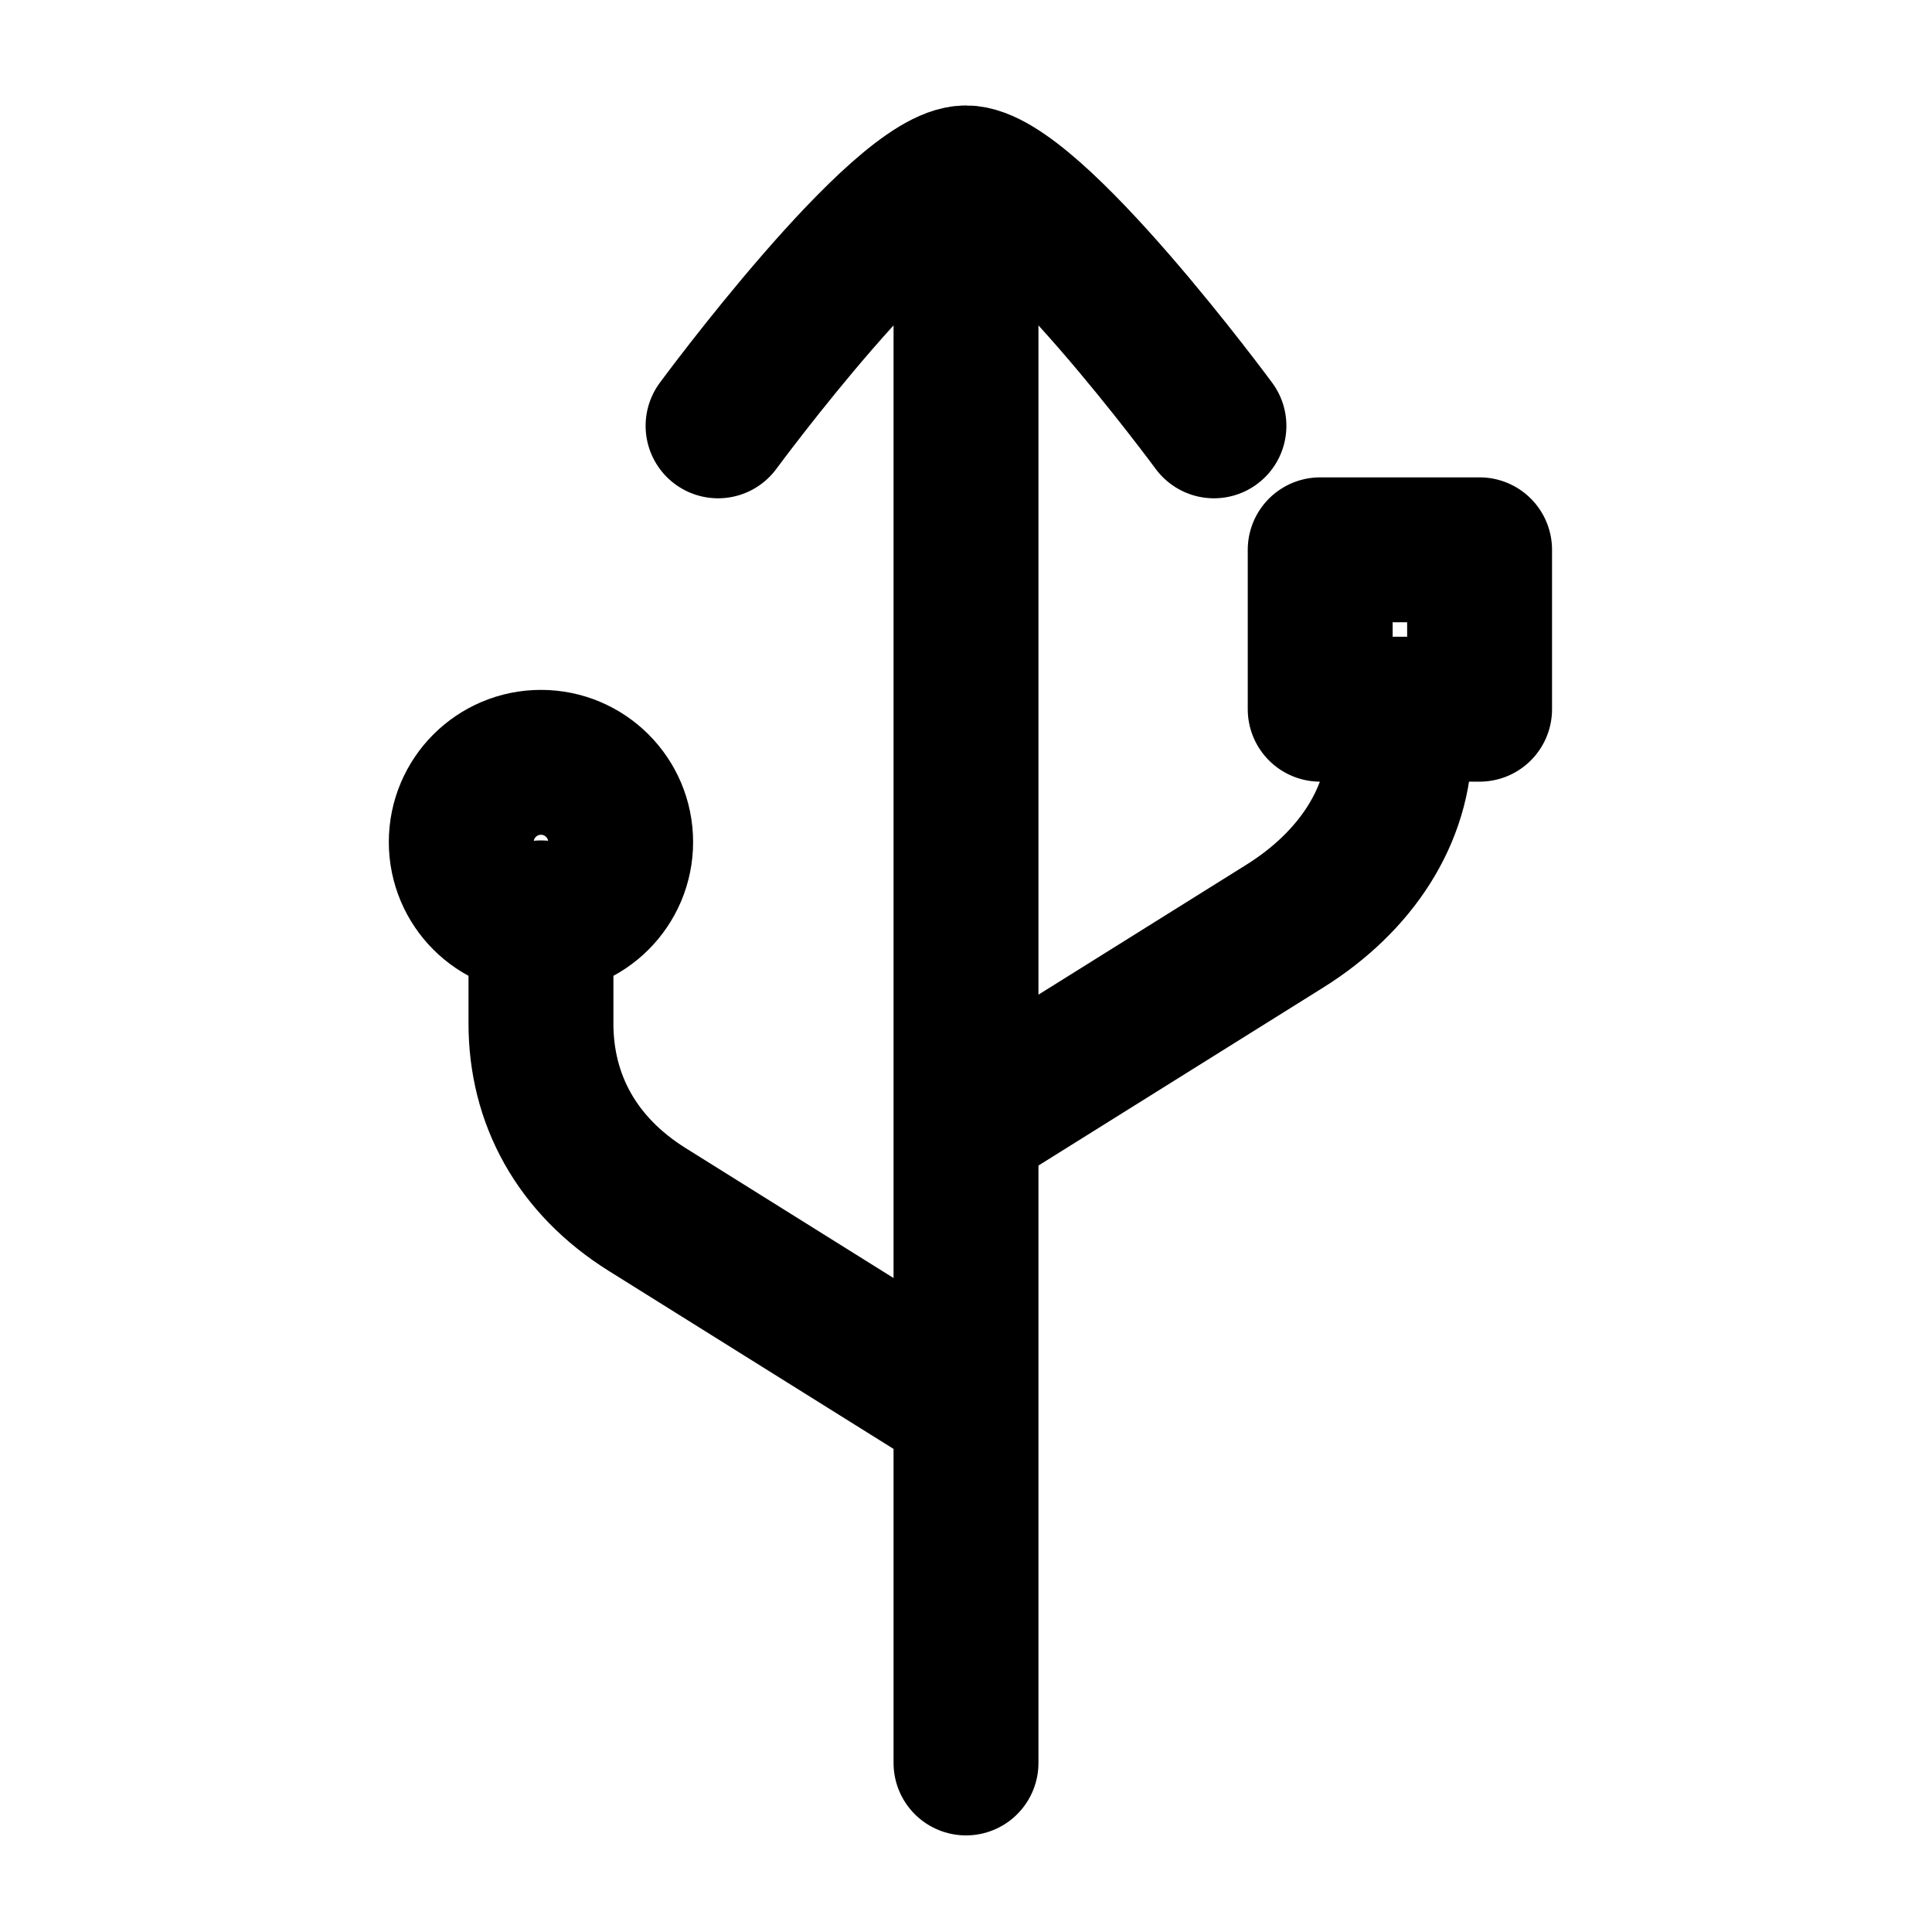
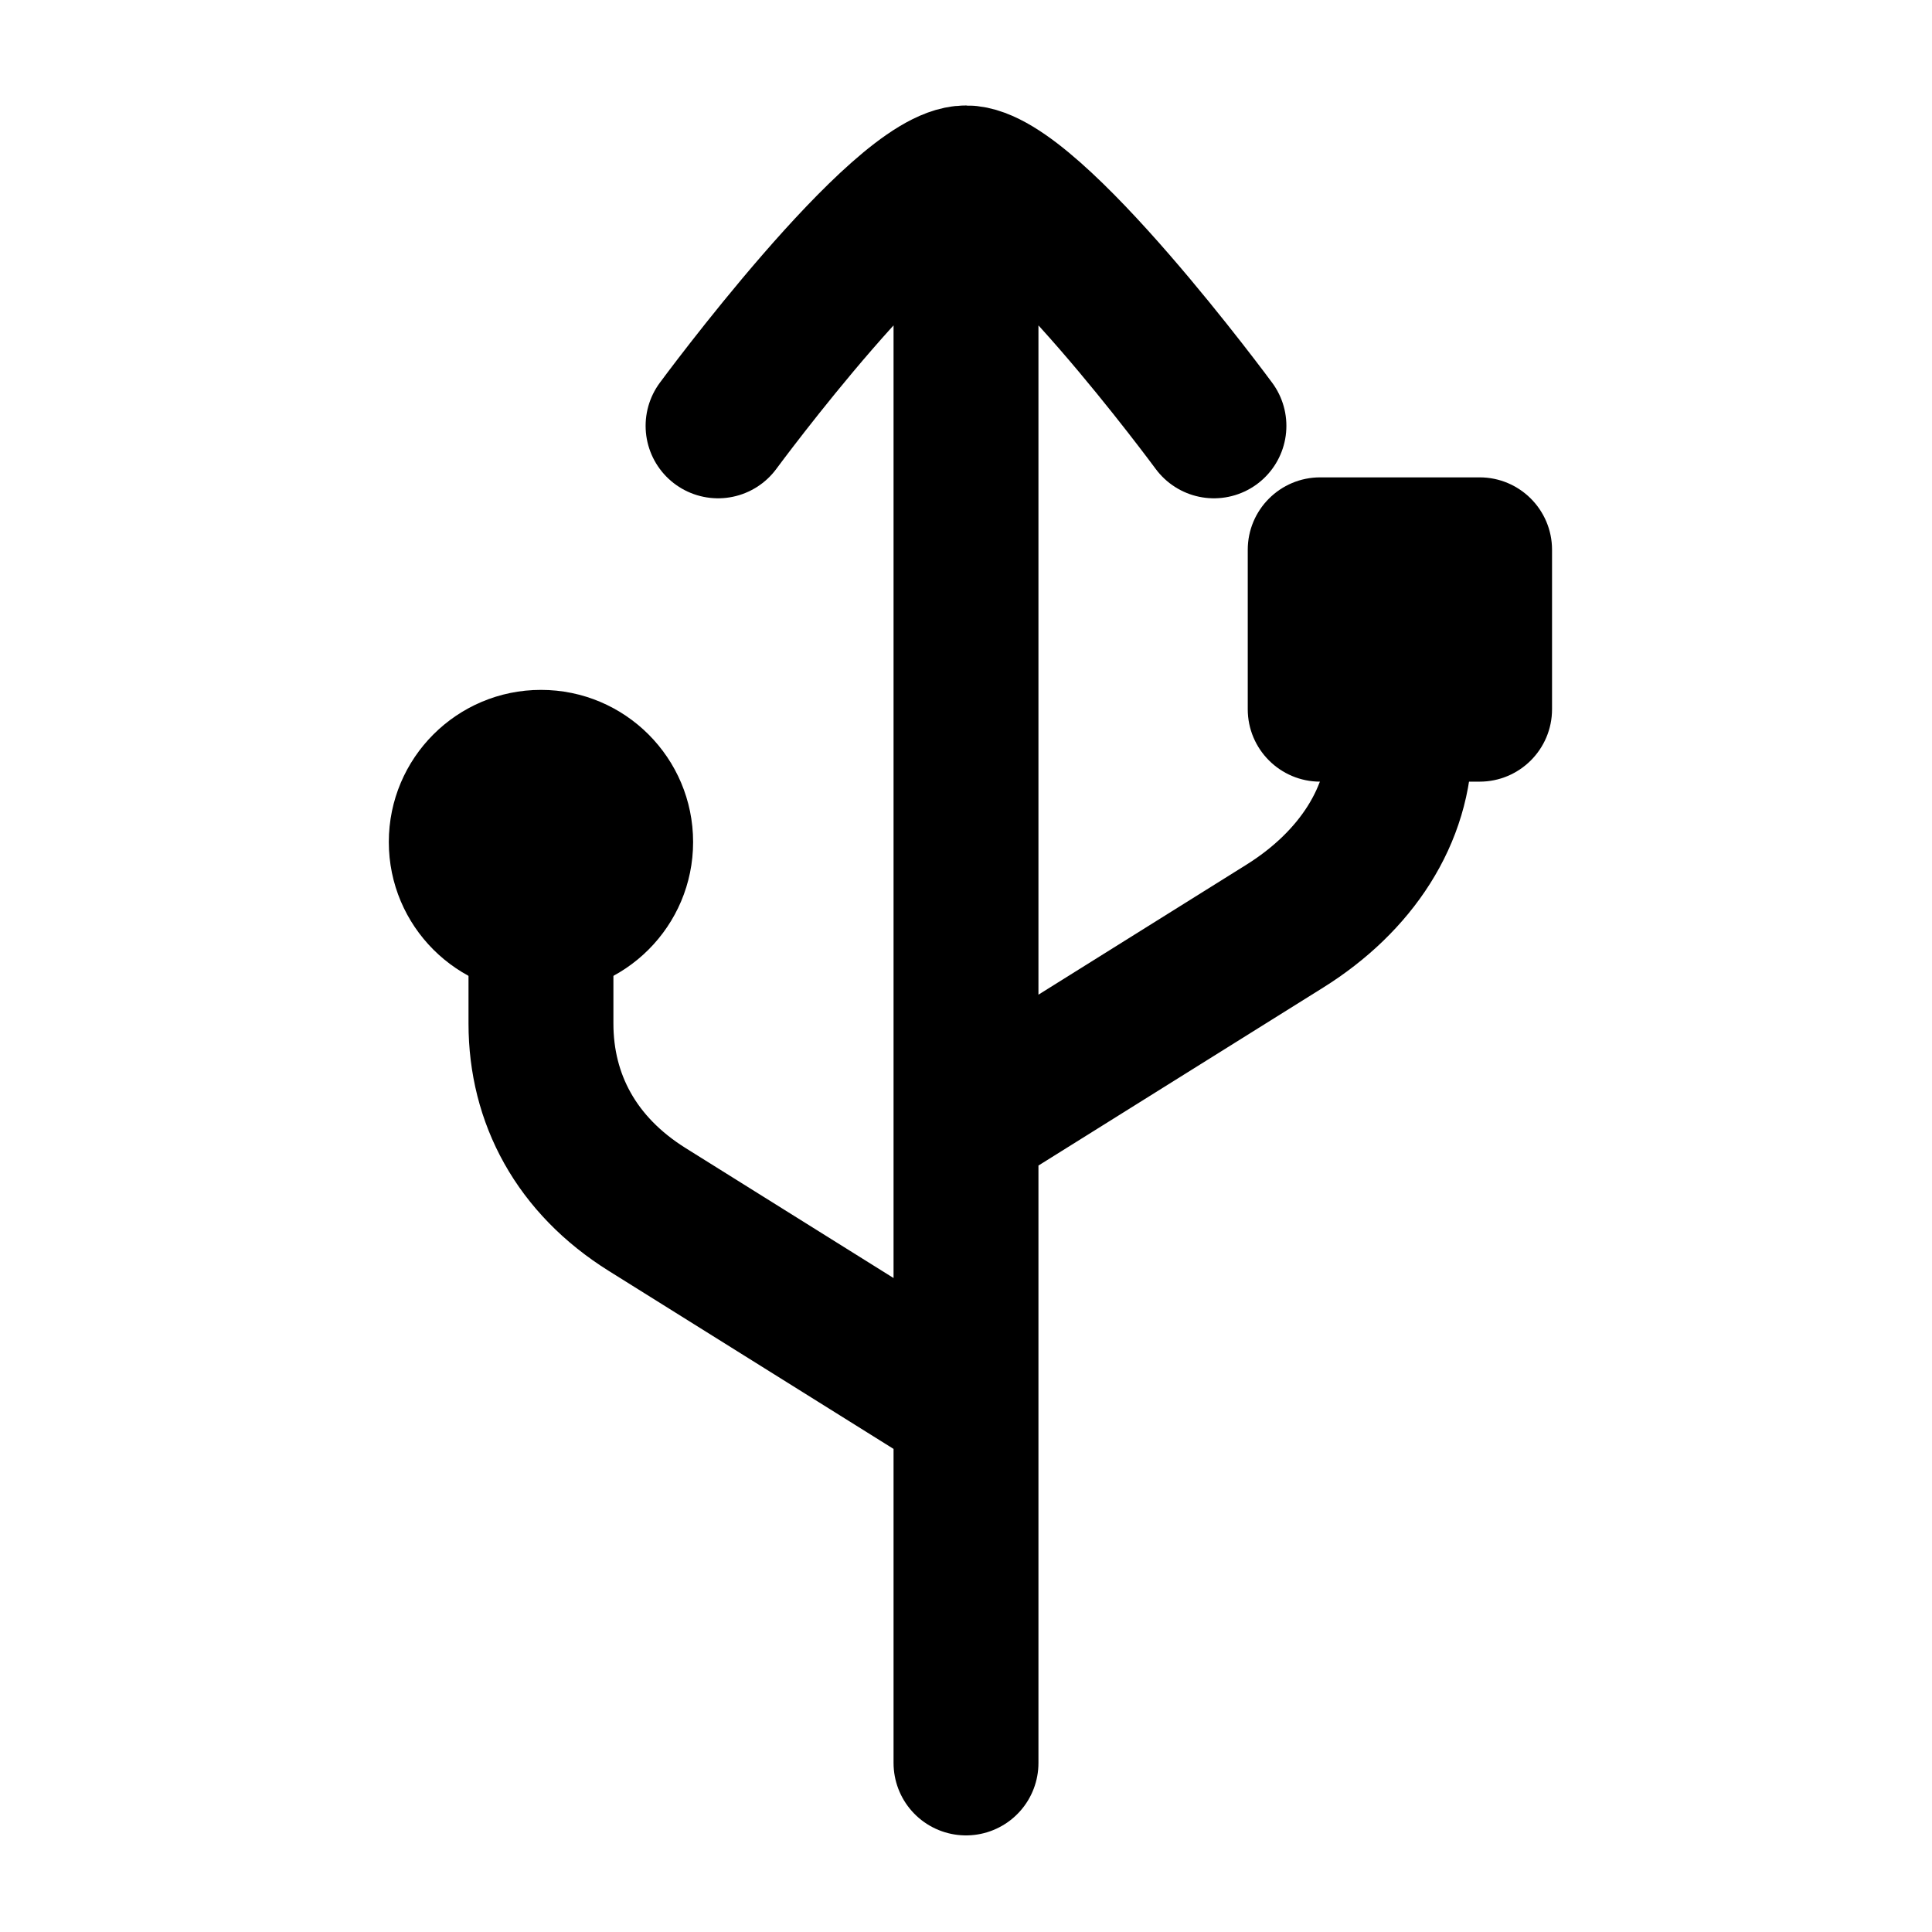
<svg viewBox="0 0 24 24" fill="none" stroke-width="1.8" stroke-linecap="round" stroke-linejoin="round">
-   <path d="M12 21.9V2.76M15.08 5.29C15.08 5.29 12.811 2.21 12 2.21C11.189 2.21 8.92 5.29 8.92 5.29M12 17.5L8.04 15.025C7.16 14.475 6.72 13.65 6.72 12.715V11.34M12 13.98L15.96 11.505C16.84 10.955 17.39 10.13 17.39 9.195V8.81M6.72 9.47A0.99 0.99 0 1 1 6.72 11.45A0.99 0.99 0 1 1 6.72 9.47ZM16.4 6.83H18.38V8.81H16.4Z" stroke="currentColor" />
+   <path d="M12 21.9V2.76M15.08 5.29C15.08 5.29 12.811 2.21 12 2.21C11.189 2.21 8.92 5.29 8.92 5.29M12 17.5L8.04 15.025C7.16 14.475 6.72 13.65 6.72 12.715V11.34M12 13.98L15.96 11.505C16.84 10.955 17.39 10.13 17.39 9.195V8.81" stroke="currentColor" />
+   <circle cx="6.72" cy="10.46" r="1.89" fill="currentColor" stroke="none" />
+   <rect x="15.5" y="5.93" width="3.78" height="3.78" rx="0.9" fill="currentColor" stroke="none" />
</svg>
